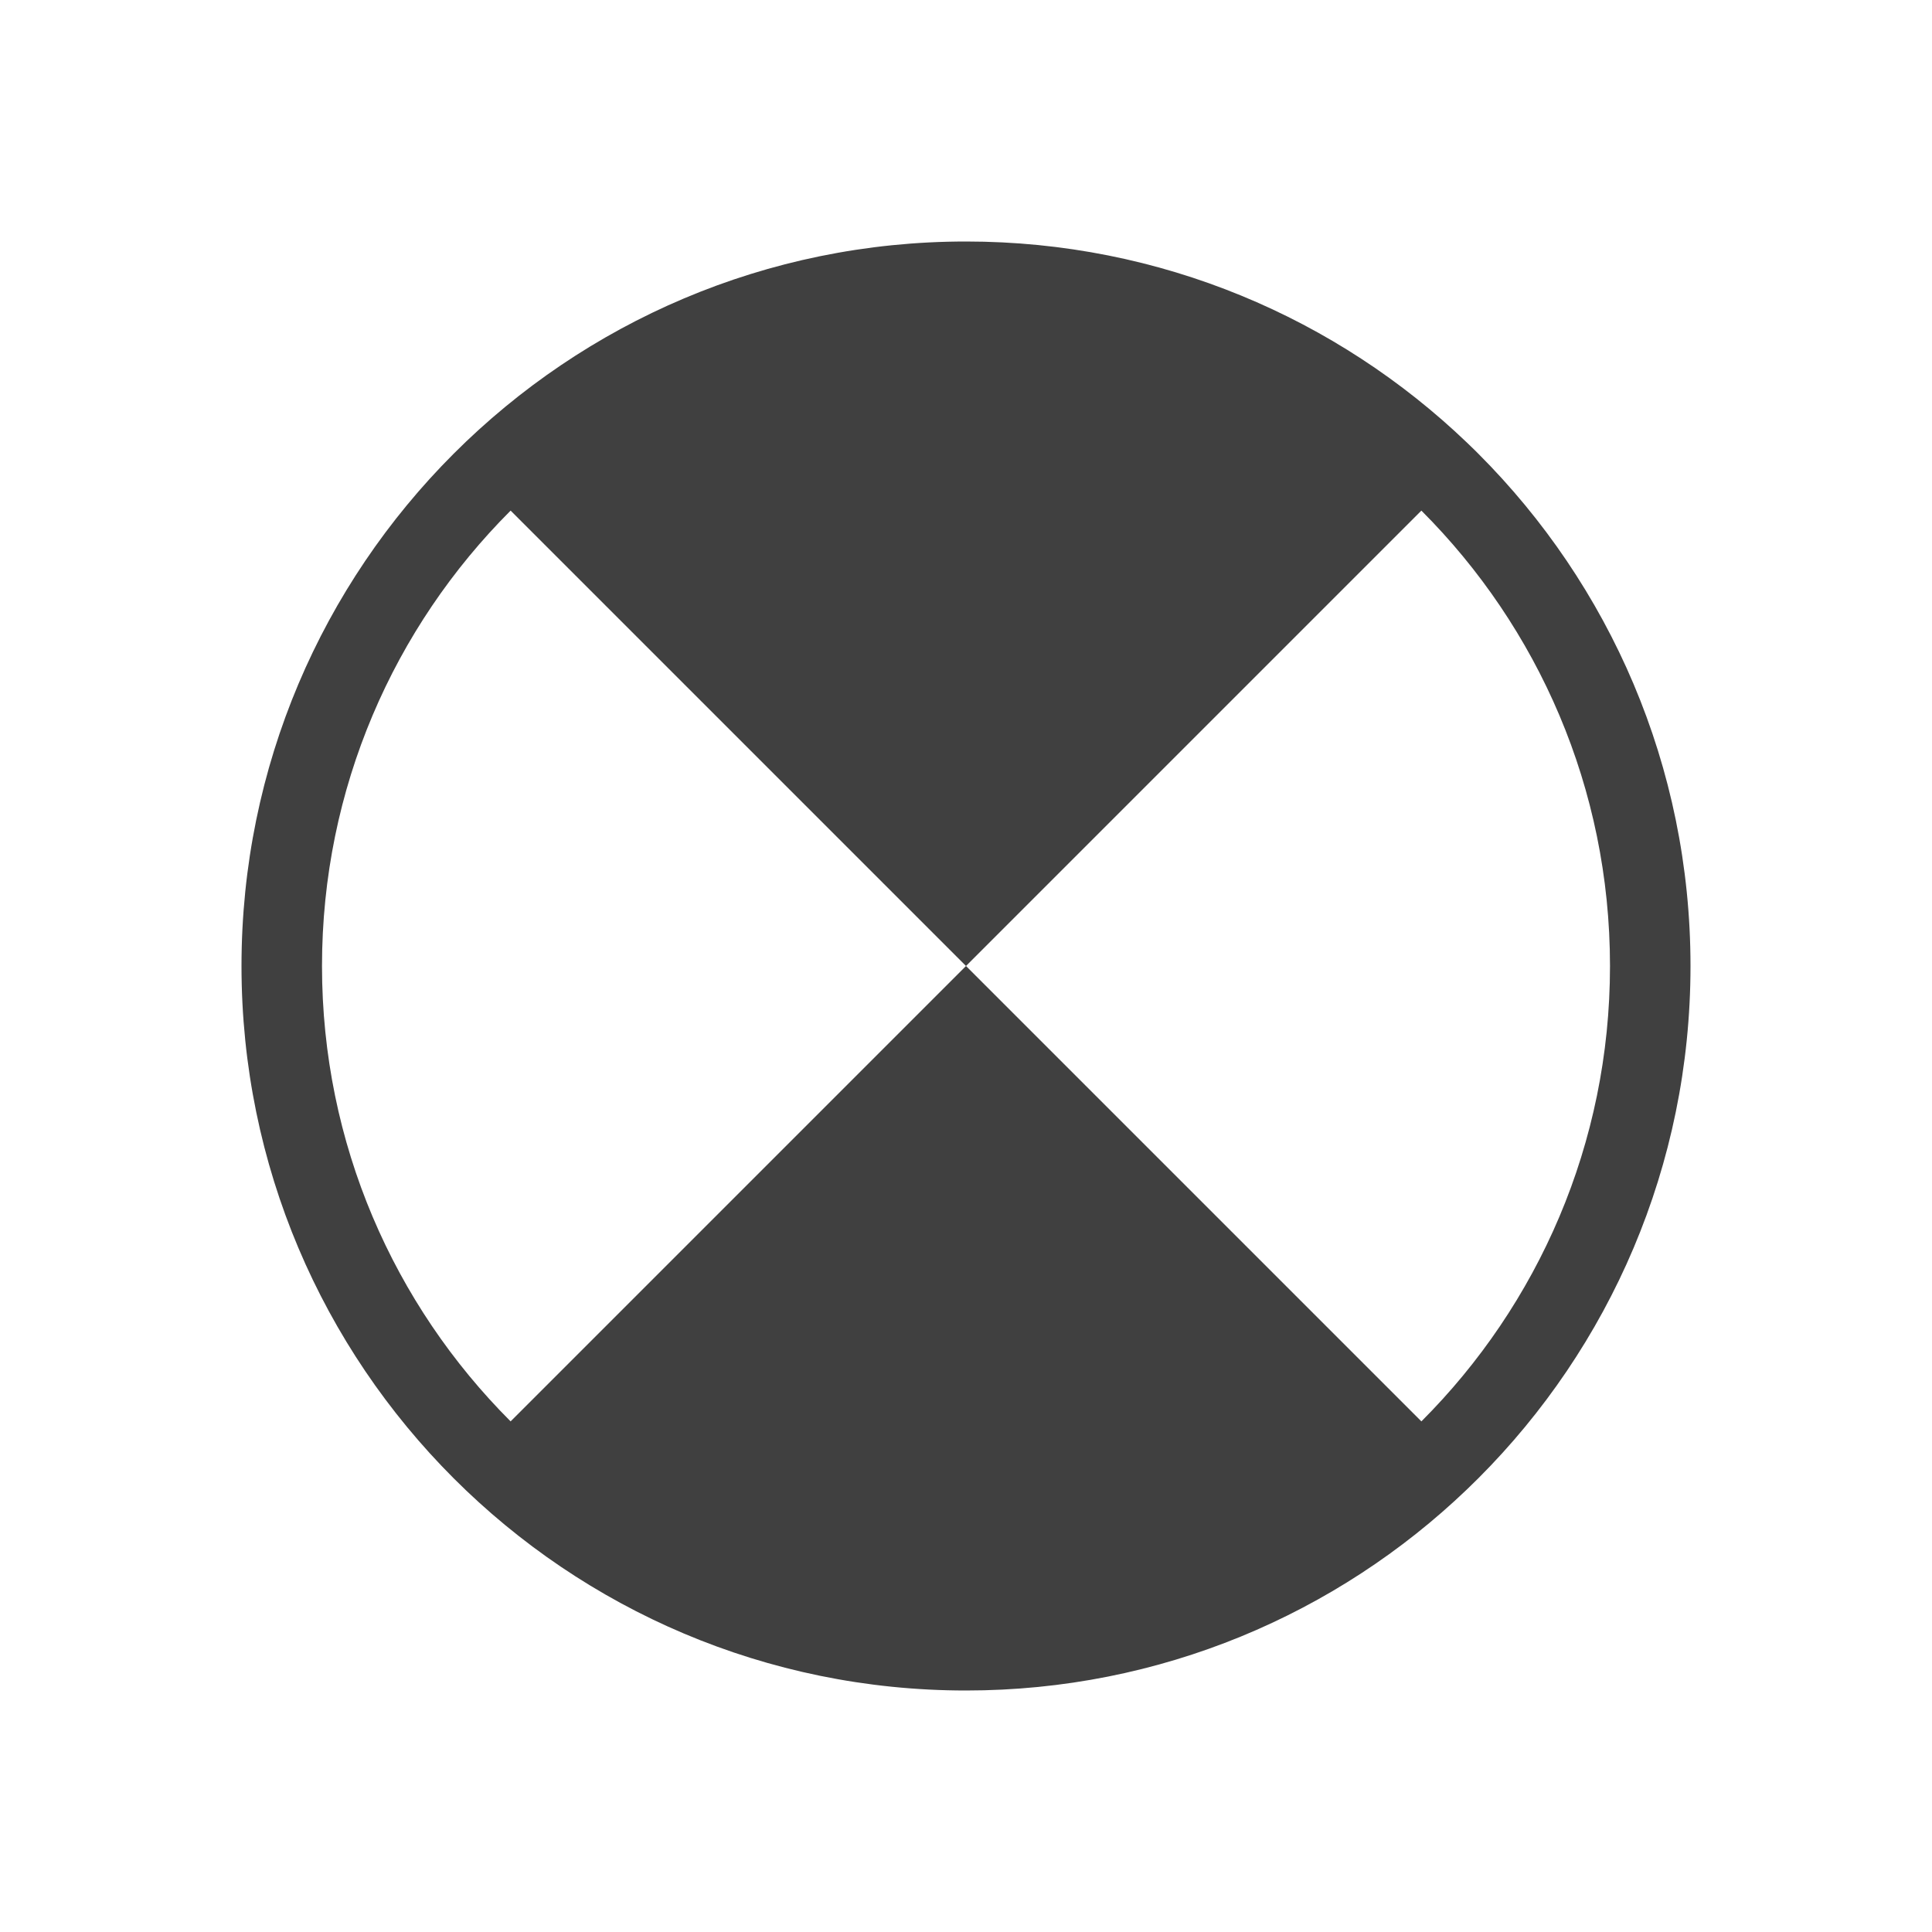
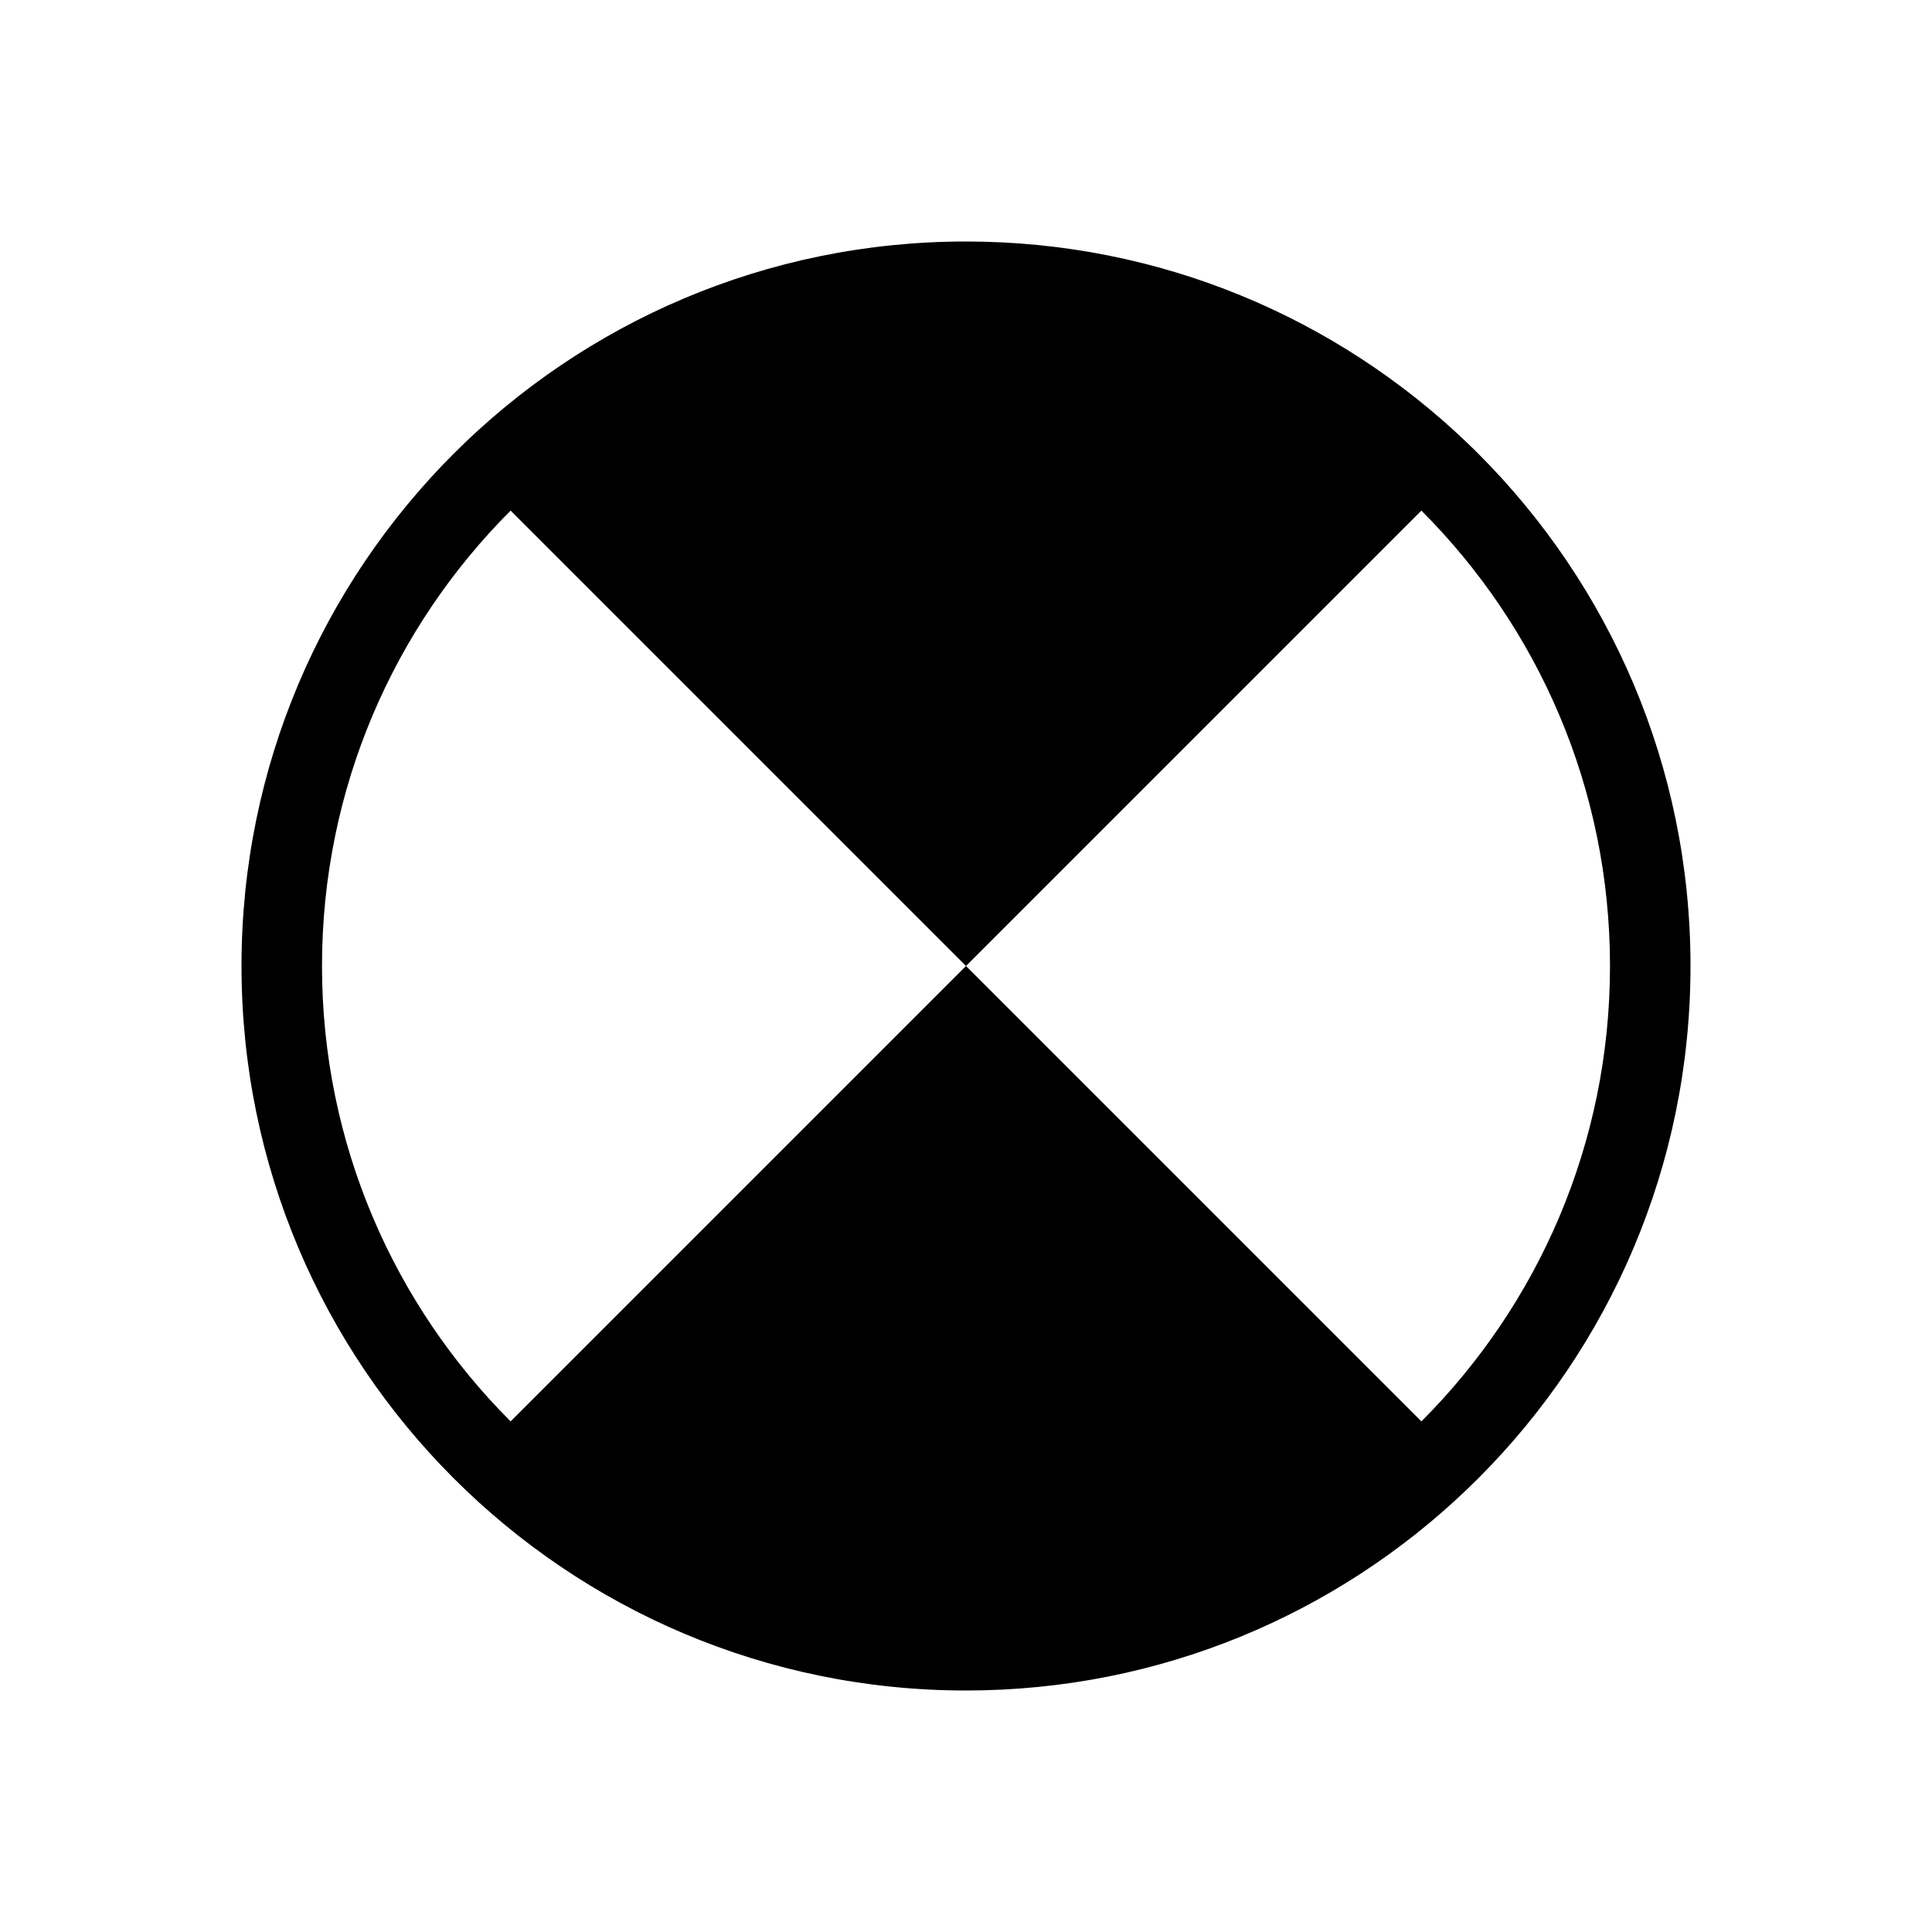
- <svg xmlns="http://www.w3.org/2000/svg" width="24" height="24" viewBox="0 0 24 24" fill="none">
-   <path fill-rule="evenodd" clip-rule="evenodd" d="M12 3C14.417 3 16.612 3.953 18.229 5.504C18.259 5.533 18.289 5.562 18.319 5.591C18.334 5.606 18.349 5.621 18.364 5.636C19.993 7.265 21 9.515 21 12C21 14.485 19.993 16.735 18.364 18.364C18.318 18.41 18.271 18.456 18.224 18.501C16.608 20.049 14.415 21 12 21C7.029 21 3 16.971 3 12C3 7.029 7.029 3 12 3ZM6.343 17.657L12 12L17.657 17.657C19.105 16.209 20 14.209 20 12C20 9.791 19.105 7.791 17.657 6.343L12 12L6.343 6.343C4.895 7.791 4 9.791 4 12C4 14.209 4.895 16.209 6.343 17.657Z" fill="#404040" />
+ <svg xmlns="http://www.w3.org/2000/svg" width="24" height="24" viewBox="0 0 24 24" fill="currentColor">
+   <path fill-rule="evenodd" clip-rule="evenodd" d="M12 3C14.417 3 16.612 3.953 18.229 5.504C18.259 5.533 18.289 5.562 18.319 5.591C18.334 5.606 18.349 5.621 18.364 5.636C19.993 7.265 21 9.515 21 12C21 14.485 19.993 16.735 18.364 18.364C18.318 18.41 18.271 18.456 18.224 18.501C16.608 20.049 14.415 21 12 21C7.029 21 3 16.971 3 12C3 7.029 7.029 3 12 3ZM6.343 17.657L12 12L17.657 17.657C19.105 16.209 20 14.209 20 12C20 9.791 19.105 7.791 17.657 6.343L12 12L6.343 6.343C4.895 7.791 4 9.791 4 12C4 14.209 4.895 16.209 6.343 17.657Z" fill="currentColor" />
</svg>
